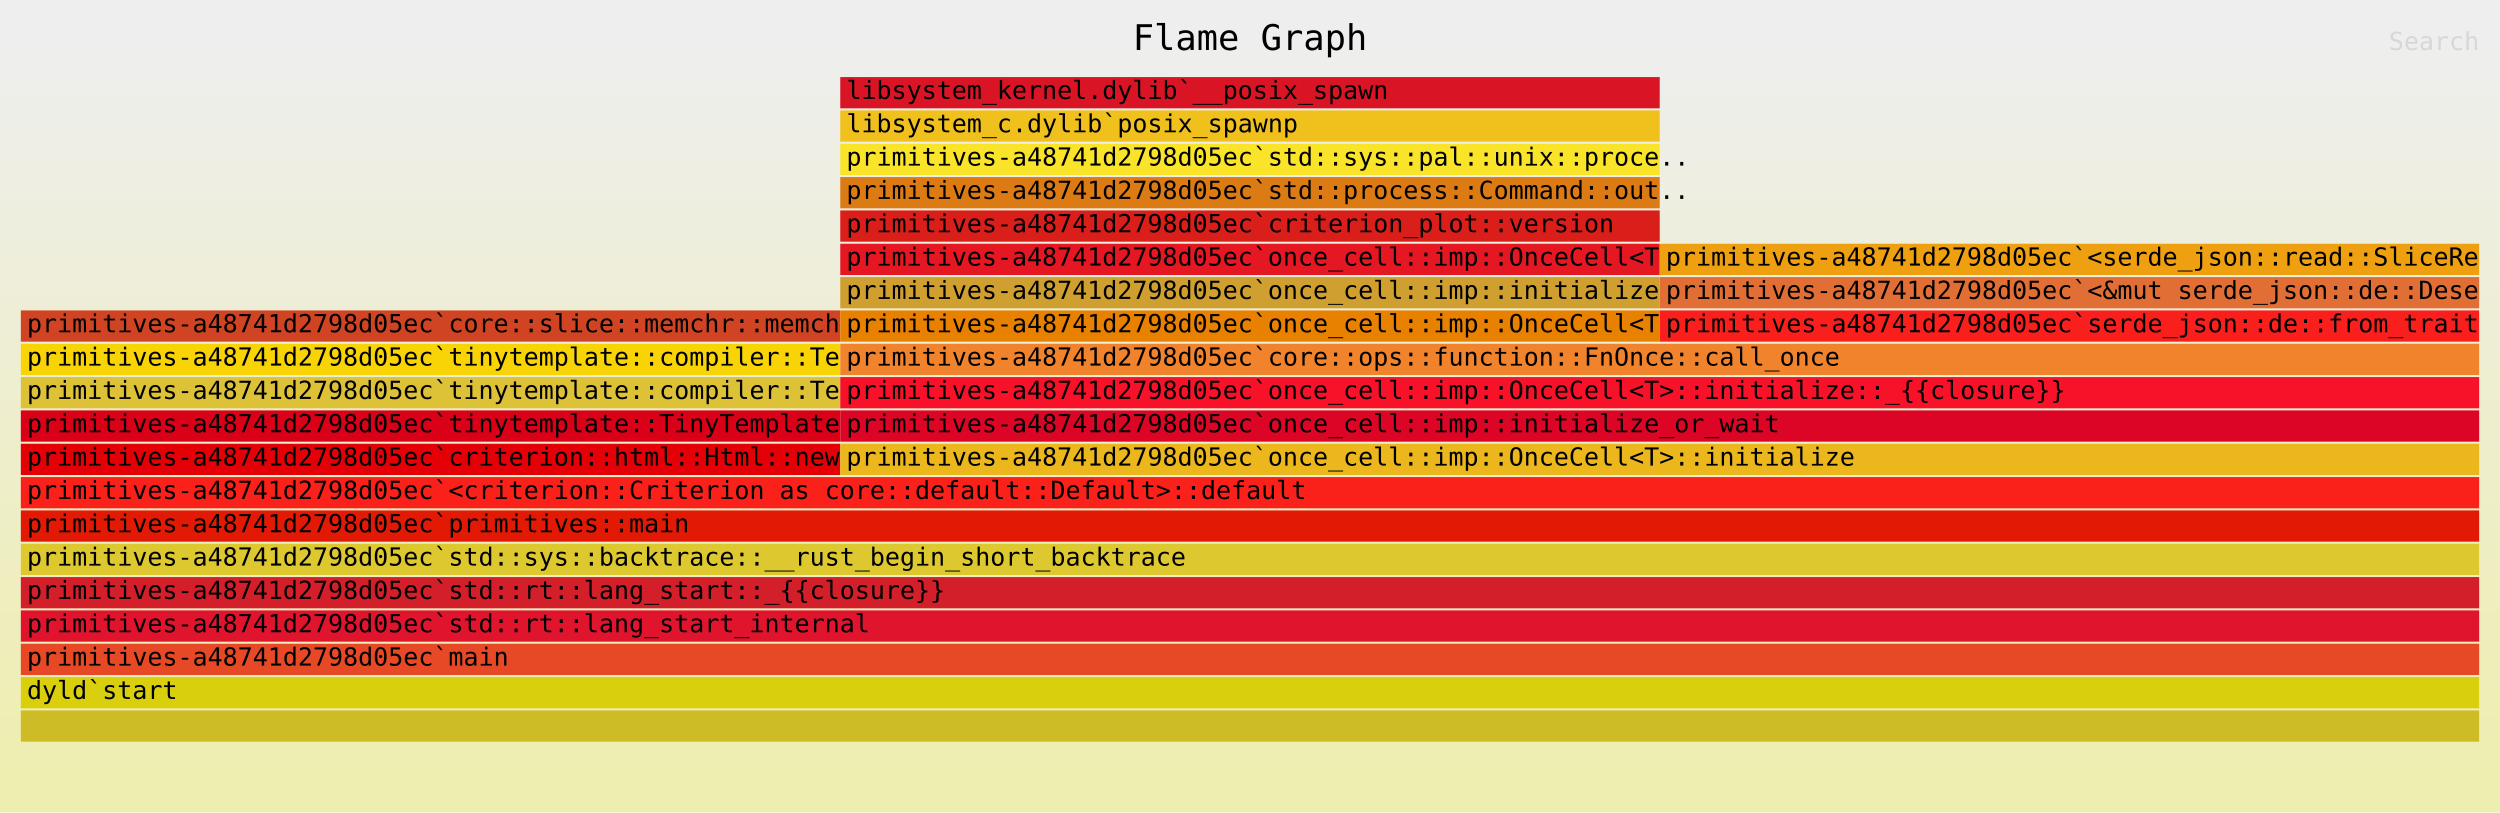
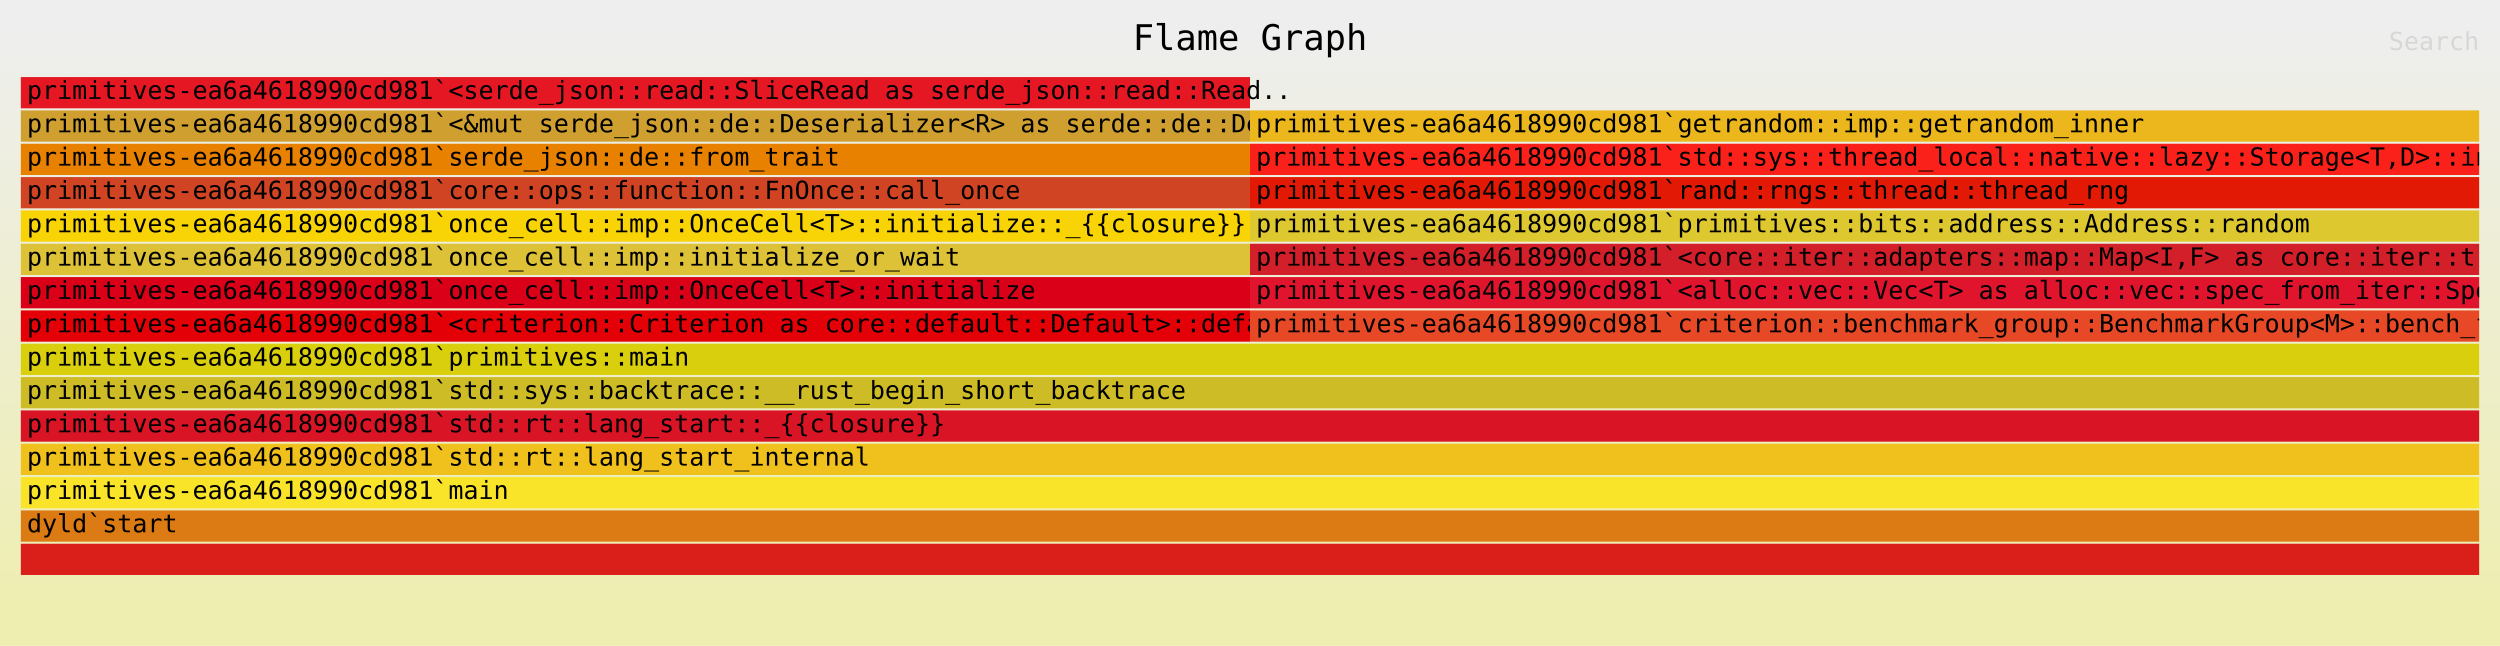
- <svg xmlns="http://www.w3.org/2000/svg" xmlns:ns1="http://github.com/jonhoo/inferno" version="1.1" width="1200" height="390" viewBox="0 0 1200 390">
+ <svg xmlns="http://www.w3.org/2000/svg" xmlns:ns1="http://github.com/jonhoo/inferno" version="1.1" width="1200" height="310" viewBox="0 0 1200 310">
  <defs>
    <linearGradient id="background" y1="0" y2="1" x1="0" x2="0">
      <stop stop-color="#eeeeee" offset="5%" />
      <stop stop-color="#eeeeb0" offset="95%" />
    </linearGradient>
  </defs>
  <style type="text/css">
text { font-family:monospace; font-size:12px }
#title { text-anchor:middle; font-size:17px; }
#matched { text-anchor:end; }
#search { text-anchor:end; opacity:0.1; cursor:pointer; }
#search:hover, #search.show { opacity:1; }
#subtitle { text-anchor:middle; font-color:rgb(160,160,160); }
#unzoom { cursor:pointer; }
#frames &gt; *:hover { stroke:black; stroke-width:0.5; cursor:pointer; }
.hide { display:none; }
.parent { opacity:0.5; }
</style>
-   <rect x="0" y="0" width="100%" height="390" fill="url(#background)" />
+   <rect x="0" y="0" width="100%" height="310" fill="url(#background)" />
  <text id="title" fill="rgb(0,0,0)" x="50%" y="24.00">Flame Graph</text>
-   <text id="details" fill="rgb(0,0,0)" x="10" y="373.00"> </text>
+   <text id="details" fill="rgb(0,0,0)" x="10" y="293.00"> </text>
  <text id="unzoom" class="hide" fill="rgb(0,0,0)" x="10" y="24.00">Reset Zoom</text>
  <text id="search" fill="rgb(0,0,0)" x="1190" y="24.00">Search</text>
-   <text id="matched" fill="rgb(0,0,0)" x="1190" y="373.00"> </text>
-   <svg id="frames" x="10" width="1180" total_samples="3">
+   <text id="matched" fill="rgb(0,0,0)" x="1190" y="293.00"> </text>
+   <svg id="frames" x="10" width="1180" total_samples="2">
    <g>
-       <rect x="0%" y="213" width="33.333%" height="15" fill="rgb(227,0,7)" ns1:x="0" ns1:w="1" />
-       <text x="0.25%" y="223.50">primitives-a48741d2798d05ec`criterion::html::Html::new</text>
+       <rect x="0%" y="149" width="50%" height="15" fill="rgb(227,0,7)" ns1:x="0" ns1:w="1" />
+       <text x="0.25%" y="159.50">primitives-ea6a4618990cd981`&lt;criterion::Criterion as core::default::Default&gt;::defa..</text>
    </g>
    <g>
-       <rect x="0%" y="197" width="33.333%" height="15" fill="rgb(217,0,24)" ns1:x="0" ns1:w="1" />
-       <text x="0.25%" y="207.50">primitives-a48741d2798d05ec`tinytemplate::TinyTemplate..</text>
+       <rect x="0%" y="133" width="50%" height="15" fill="rgb(217,0,24)" ns1:x="0" ns1:w="1" />
+       <text x="0.25%" y="143.50">primitives-ea6a4618990cd981`once_cell::imp::OnceCell&lt;T&gt;::initialize</text>
    </g>
    <g>
-       <rect x="0%" y="181" width="33.333%" height="15" fill="rgb(221,193,54)" ns1:x="0" ns1:w="1" />
-       <text x="0.25%" y="191.50">primitives-a48741d2798d05ec`tinytemplate::compiler::Te..</text>
+       <rect x="0%" y="117" width="50%" height="15" fill="rgb(221,193,54)" ns1:x="0" ns1:w="1" />
+       <text x="0.25%" y="127.50">primitives-ea6a4618990cd981`once_cell::imp::initialize_or_wait</text>
    </g>
    <g>
-       <rect x="0%" y="165" width="33.333%" height="15" fill="rgb(248,212,6)" ns1:x="0" ns1:w="1" />
-       <text x="0.25%" y="175.50">primitives-a48741d2798d05ec`tinytemplate::compiler::Te..</text>
+       <rect x="0%" y="101" width="50%" height="15" fill="rgb(248,212,6)" ns1:x="0" ns1:w="1" />
+       <text x="0.25%" y="111.50">primitives-ea6a4618990cd981`once_cell::imp::OnceCell&lt;T&gt;::initialize::_{{closure}}</text>
    </g>
    <g>
-       <rect x="0%" y="149" width="33.333%" height="15" fill="rgb(208,68,35)" ns1:x="0" ns1:w="1" />
-       <text x="0.25%" y="159.50">primitives-a48741d2798d05ec`core::slice::memchr::memch..</text>
+       <rect x="0%" y="85" width="50%" height="15" fill="rgb(208,68,35)" ns1:x="0" ns1:w="1" />
+       <text x="0.25%" y="95.50">primitives-ea6a4618990cd981`core::ops::function::FnOnce::call_once</text>
    </g>
    <g>
-       <rect x="33.333%" y="149" width="33.333%" height="15" fill="rgb(232,128,0)" ns1:x="1" ns1:w="1" />
-       <text x="33.583%" y="159.50">primitives-a48741d2798d05ec`once_cell::imp::OnceCell&lt;T..</text>
+       <rect x="0%" y="69" width="50%" height="15" fill="rgb(232,128,0)" ns1:x="0" ns1:w="1" />
+       <text x="0.25%" y="79.50">primitives-ea6a4618990cd981`serde_json::de::from_trait</text>
    </g>
    <g>
-       <rect x="33.333%" y="133" width="33.333%" height="15" fill="rgb(207,160,47)" ns1:x="1" ns1:w="1" />
-       <text x="33.583%" y="143.50">primitives-a48741d2798d05ec`once_cell::imp::initialize..</text>
+       <rect x="0%" y="53" width="50%" height="15" fill="rgb(207,160,47)" ns1:x="0" ns1:w="1" />
+       <text x="0.25%" y="63.50">primitives-ea6a4618990cd981`&lt;&amp;mut serde_json::de::Deserializer&lt;R&gt; as serde::de::De..</text>
    </g>
    <g>
-       <rect x="33.333%" y="117" width="33.333%" height="15" fill="rgb(228,23,34)" ns1:x="1" ns1:w="1" />
-       <text x="33.583%" y="127.50">primitives-a48741d2798d05ec`once_cell::imp::OnceCell&lt;T..</text>
+       <rect x="0%" y="37" width="50%" height="15" fill="rgb(228,23,34)" ns1:x="0" ns1:w="1" />
+       <text x="0.25%" y="47.50">primitives-ea6a4618990cd981`&lt;serde_json::read::SliceRead as serde_json::read::Read..</text>
    </g>
    <g>
-       <rect x="33.333%" y="101" width="33.333%" height="15" fill="rgb(218,30,26)" ns1:x="1" ns1:w="1" />
-       <text x="33.583%" y="111.50">primitives-a48741d2798d05ec`criterion_plot::version</text>
+       <rect x="0%" y="261" width="100%" height="15" fill="rgb(218,30,26)" ns1:x="0" ns1:w="2" />
+       <text x="0.25%" y="271.50" />
    </g>
    <g>
-       <rect x="33.333%" y="85" width="33.333%" height="15" fill="rgb(220,122,19)" ns1:x="1" ns1:w="1" />
-       <text x="33.583%" y="95.50">primitives-a48741d2798d05ec`std::process::Command::out..</text>
+       <rect x="0%" y="245" width="100%" height="15" fill="rgb(220,122,19)" ns1:x="0" ns1:w="2" />
+       <text x="0.25%" y="255.50">dyld`start</text>
    </g>
    <g>
-       <rect x="33.333%" y="69" width="33.333%" height="15" fill="rgb(250,228,42)" ns1:x="1" ns1:w="1" />
-       <text x="33.583%" y="79.50">primitives-a48741d2798d05ec`std::sys::pal::unix::proce..</text>
+       <rect x="0%" y="229" width="100%" height="15" fill="rgb(250,228,42)" ns1:x="0" ns1:w="2" />
+       <text x="0.25%" y="239.50">primitives-ea6a4618990cd981`main</text>
    </g>
    <g>
-       <rect x="33.333%" y="53" width="33.333%" height="15" fill="rgb(240,193,28)" ns1:x="1" ns1:w="1" />
-       <text x="33.583%" y="63.50">libsystem_c.dylib`posix_spawnp</text>
+       <rect x="0%" y="213" width="100%" height="15" fill="rgb(240,193,28)" ns1:x="0" ns1:w="2" />
+       <text x="0.25%" y="223.50">primitives-ea6a4618990cd981`std::rt::lang_start_internal</text>
    </g>
    <g>
-       <rect x="33.333%" y="37" width="33.333%" height="15" fill="rgb(216,20,37)" ns1:x="1" ns1:w="1" />
-       <text x="33.583%" y="47.50">libsystem_kernel.dylib`__posix_spawn</text>
+       <rect x="0%" y="197" width="100%" height="15" fill="rgb(216,20,37)" ns1:x="0" ns1:w="2" />
+       <text x="0.25%" y="207.50">primitives-ea6a4618990cd981`std::rt::lang_start::_{{closure}}</text>
    </g>
    <g>
-       <rect x="0%" y="341" width="100%" height="15" fill="rgb(206,188,39)" ns1:x="0" ns1:w="3" />
-       <text x="0.25%" y="351.50" />
+       <rect x="0%" y="181" width="100%" height="15" fill="rgb(206,188,39)" ns1:x="0" ns1:w="2" />
+       <text x="0.25%" y="191.50">primitives-ea6a4618990cd981`std::sys::backtrace::__rust_begin_short_backtrace</text>
    </g>
    <g>
-       <rect x="0%" y="325" width="100%" height="15" fill="rgb(217,207,13)" ns1:x="0" ns1:w="3" />
-       <text x="0.25%" y="335.50">dyld`start</text>
+       <rect x="0%" y="165" width="100%" height="15" fill="rgb(217,207,13)" ns1:x="0" ns1:w="2" />
+       <text x="0.25%" y="175.50">primitives-ea6a4618990cd981`primitives::main</text>
    </g>
    <g>
-       <rect x="0%" y="309" width="100%" height="15" fill="rgb(231,73,38)" ns1:x="0" ns1:w="3" />
-       <text x="0.25%" y="319.50">primitives-a48741d2798d05ec`main</text>
+       <rect x="50%" y="149" width="50%" height="15" fill="rgb(231,73,38)" ns1:x="1" ns1:w="1" />
+       <text x="50.25%" y="159.50">primitives-ea6a4618990cd981`criterion::benchmark_group::BenchmarkGroup&lt;M&gt;::bench_f..</text>
    </g>
    <g>
-       <rect x="0%" y="293" width="100%" height="15" fill="rgb(225,20,46)" ns1:x="0" ns1:w="3" />
-       <text x="0.25%" y="303.50">primitives-a48741d2798d05ec`std::rt::lang_start_internal</text>
+       <rect x="50%" y="133" width="50%" height="15" fill="rgb(225,20,46)" ns1:x="1" ns1:w="1" />
+       <text x="50.25%" y="143.50">primitives-ea6a4618990cd981`&lt;alloc::vec::Vec&lt;T&gt; as alloc::vec::spec_from_iter::Spe..</text>
    </g>
    <g>
-       <rect x="0%" y="277" width="100%" height="15" fill="rgb(210,31,41)" ns1:x="0" ns1:w="3" />
-       <text x="0.25%" y="287.50">primitives-a48741d2798d05ec`std::rt::lang_start::_{{closure}}</text>
+       <rect x="50%" y="117" width="50%" height="15" fill="rgb(210,31,41)" ns1:x="1" ns1:w="1" />
+       <text x="50.25%" y="127.50">primitives-ea6a4618990cd981`&lt;core::iter::adapters::map::Map&lt;I,F&gt; as core::iter::tr..</text>
    </g>
    <g>
-       <rect x="0%" y="261" width="100%" height="15" fill="rgb(221,200,47)" ns1:x="0" ns1:w="3" />
-       <text x="0.25%" y="271.50">primitives-a48741d2798d05ec`std::sys::backtrace::__rust_begin_short_backtrace</text>
+       <rect x="50%" y="101" width="50%" height="15" fill="rgb(221,200,47)" ns1:x="1" ns1:w="1" />
+       <text x="50.25%" y="111.50">primitives-ea6a4618990cd981`primitives::bits::address::Address::random</text>
    </g>
    <g>
-       <rect x="0%" y="245" width="100%" height="15" fill="rgb(226,26,5)" ns1:x="0" ns1:w="3" />
-       <text x="0.25%" y="255.50">primitives-a48741d2798d05ec`primitives::main</text>
+       <rect x="50%" y="85" width="50%" height="15" fill="rgb(226,26,5)" ns1:x="1" ns1:w="1" />
+       <text x="50.25%" y="95.50">primitives-ea6a4618990cd981`rand::rngs::thread::thread_rng</text>
    </g>
    <g>
-       <rect x="0%" y="229" width="100%" height="15" fill="rgb(249,33,26)" ns1:x="0" ns1:w="3" />
-       <text x="0.25%" y="239.50">primitives-a48741d2798d05ec`&lt;criterion::Criterion as core::default::Default&gt;::default</text>
+       <rect x="50%" y="69" width="50%" height="15" fill="rgb(249,33,26)" ns1:x="1" ns1:w="1" />
+       <text x="50.25%" y="79.50">primitives-ea6a4618990cd981`std::sys::thread_local::native::lazy::Storage&lt;T,D&gt;::in..</text>
    </g>
    <g>
-       <rect x="33.333%" y="213" width="66.667%" height="15" fill="rgb(235,183,28)" ns1:x="1" ns1:w="2" />
-       <text x="33.583%" y="223.50">primitives-a48741d2798d05ec`once_cell::imp::OnceCell&lt;T&gt;::initialize</text>
-     </g>
-     <g>
-       <rect x="33.333%" y="197" width="66.667%" height="15" fill="rgb(221,5,38)" ns1:x="1" ns1:w="2" />
-       <text x="33.583%" y="207.50">primitives-a48741d2798d05ec`once_cell::imp::initialize_or_wait</text>
-     </g>
-     <g>
-       <rect x="33.333%" y="181" width="66.667%" height="15" fill="rgb(247,18,42)" ns1:x="1" ns1:w="2" />
-       <text x="33.583%" y="191.50">primitives-a48741d2798d05ec`once_cell::imp::OnceCell&lt;T&gt;::initialize::_{{closure}}</text>
-     </g>
-     <g>
-       <rect x="33.333%" y="165" width="66.667%" height="15" fill="rgb(241,131,45)" ns1:x="1" ns1:w="2" />
-       <text x="33.583%" y="175.50">primitives-a48741d2798d05ec`core::ops::function::FnOnce::call_once</text>
-     </g>
-     <g>
-       <rect x="66.667%" y="149" width="33.333%" height="15" fill="rgb(249,31,29)" ns1:x="2" ns1:w="1" />
-       <text x="66.917%" y="159.50">primitives-a48741d2798d05ec`serde_json::de::from_trait</text>
-     </g>
-     <g>
-       <rect x="66.667%" y="133" width="33.333%" height="15" fill="rgb(225,111,53)" ns1:x="2" ns1:w="1" />
-       <text x="66.917%" y="143.50">primitives-a48741d2798d05ec`&lt;&amp;mut serde_json::de::Dese..</text>
-     </g>
-     <g>
-       <rect x="66.667%" y="117" width="33.333%" height="15" fill="rgb(238,160,17)" ns1:x="2" ns1:w="1" />
-       <text x="66.917%" y="127.50">primitives-a48741d2798d05ec`&lt;serde_json::read::SliceRe..</text>
+       <rect x="50%" y="53" width="50%" height="15" fill="rgb(235,183,28)" ns1:x="1" ns1:w="1" />
+       <text x="50.25%" y="63.50">primitives-ea6a4618990cd981`getrandom::imp::getrandom_inner</text>
    </g>
  </svg>
</svg>
